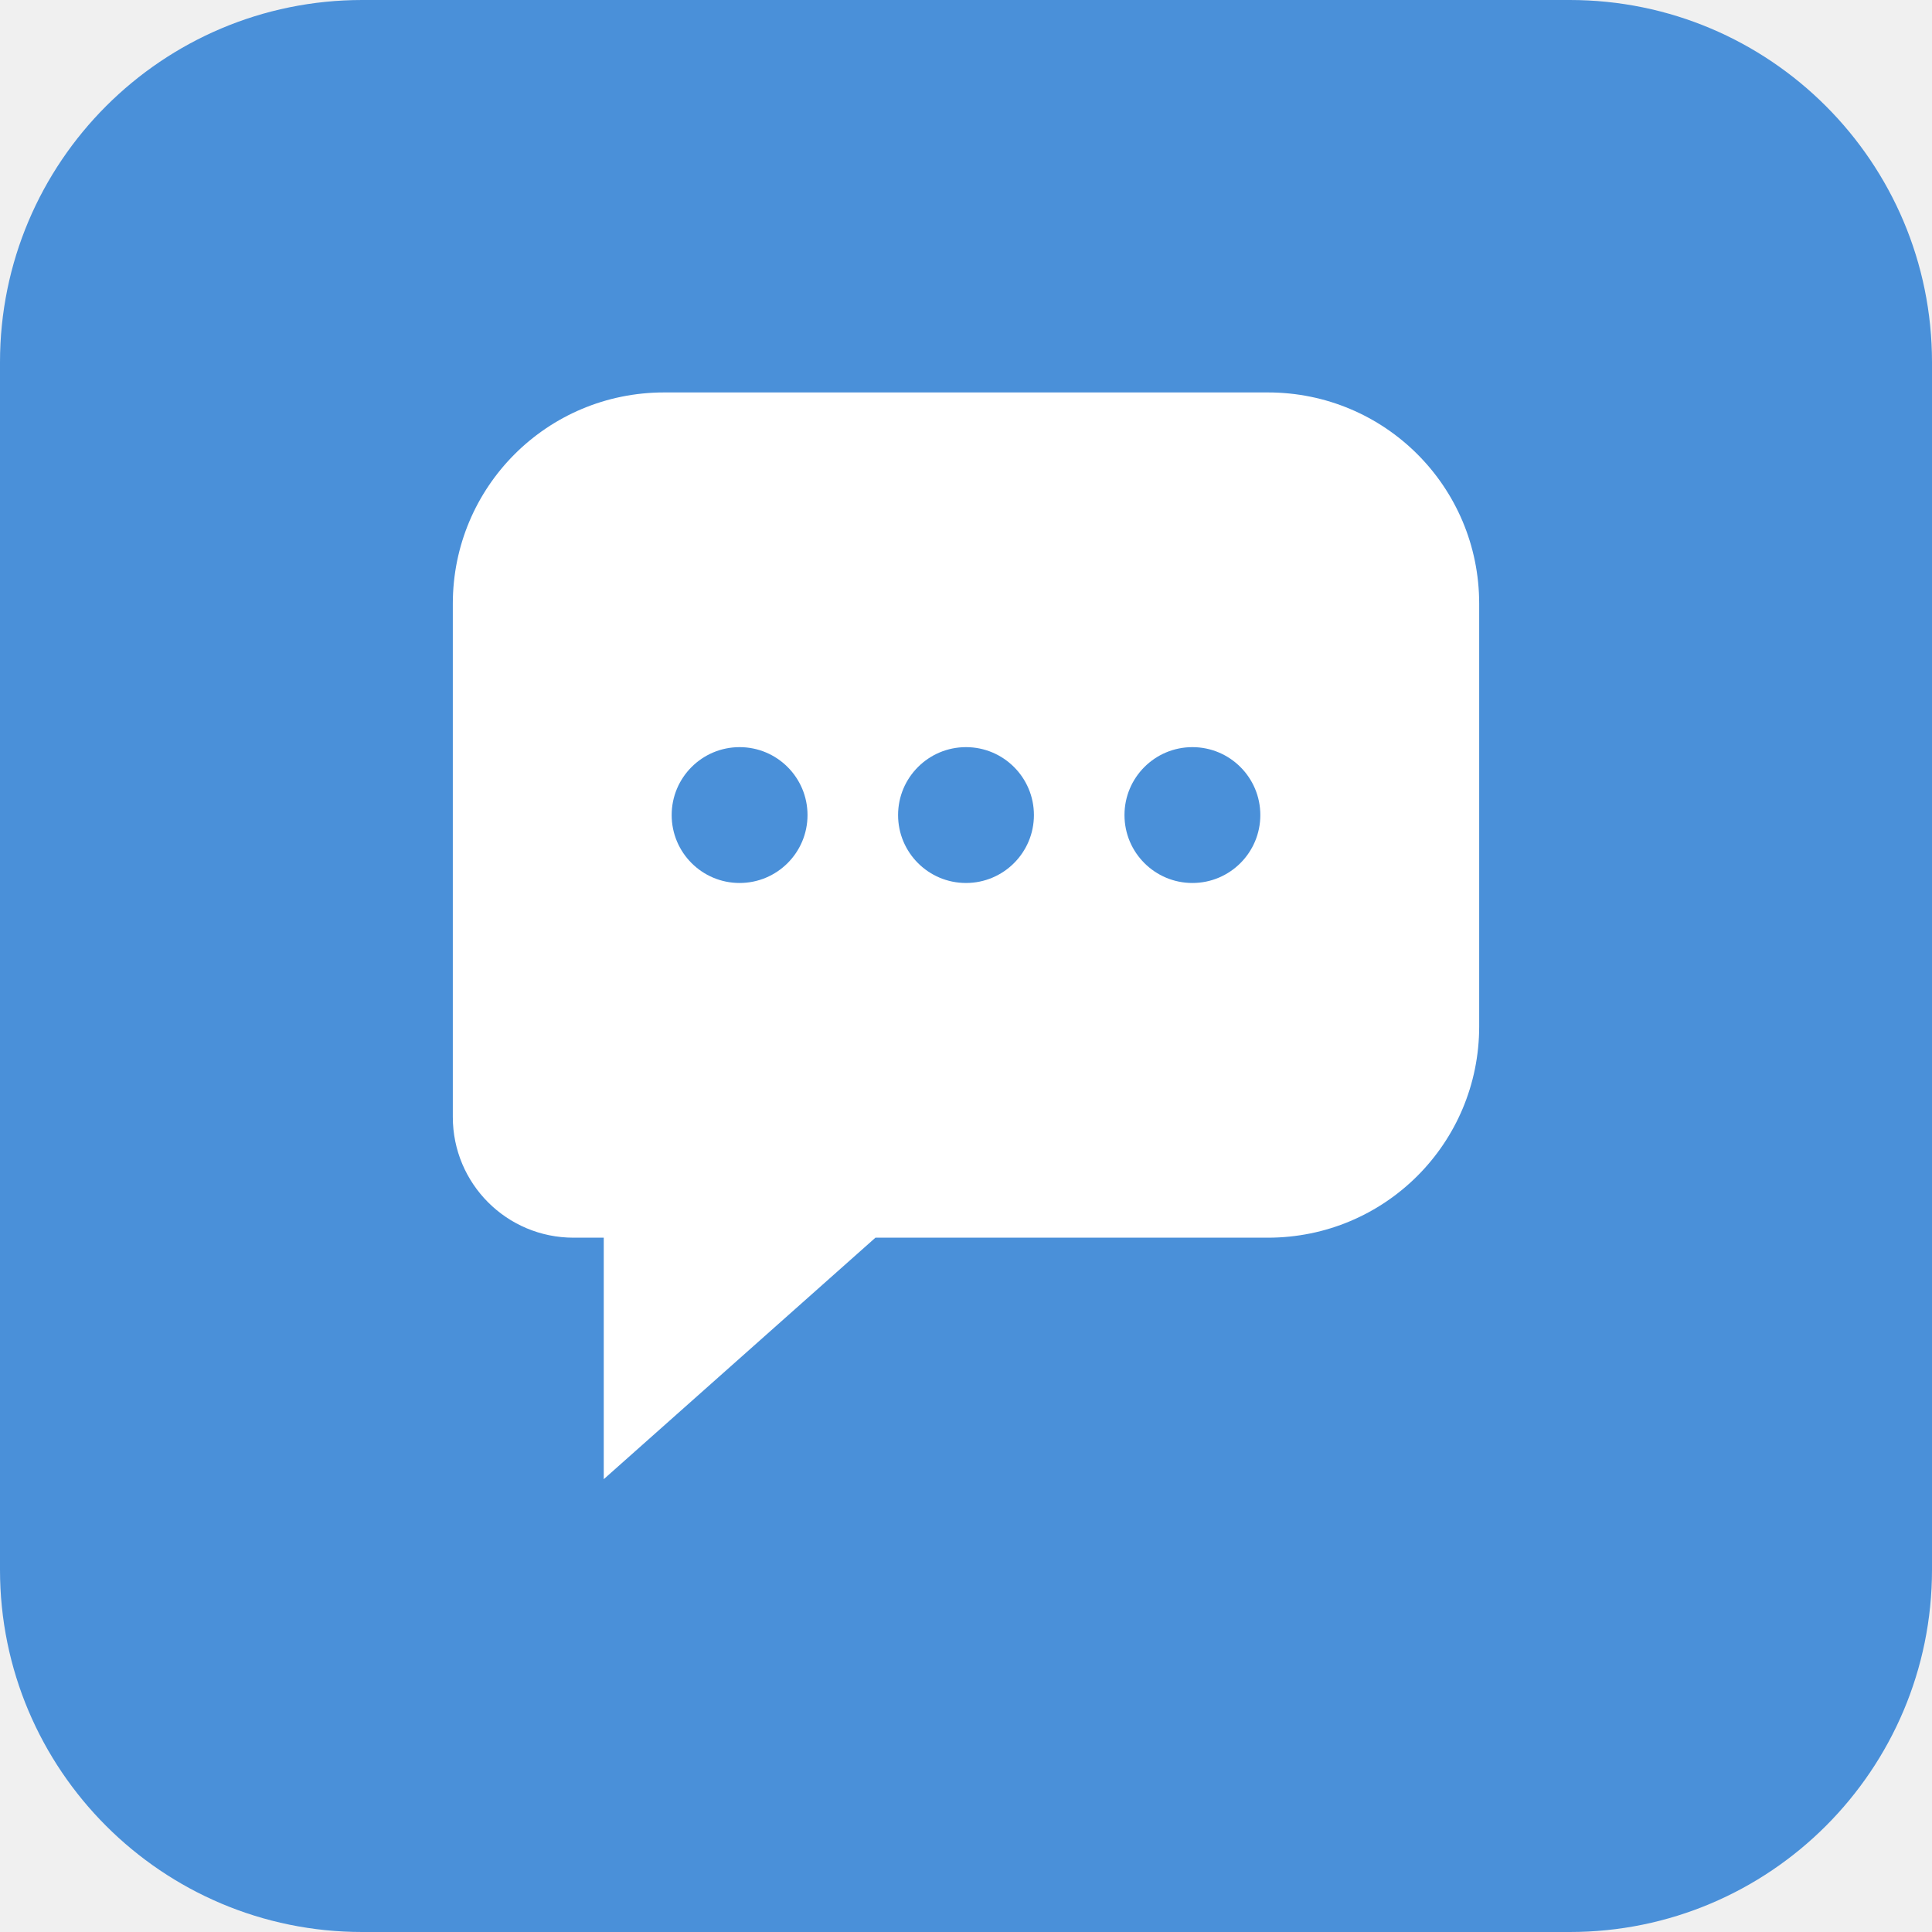
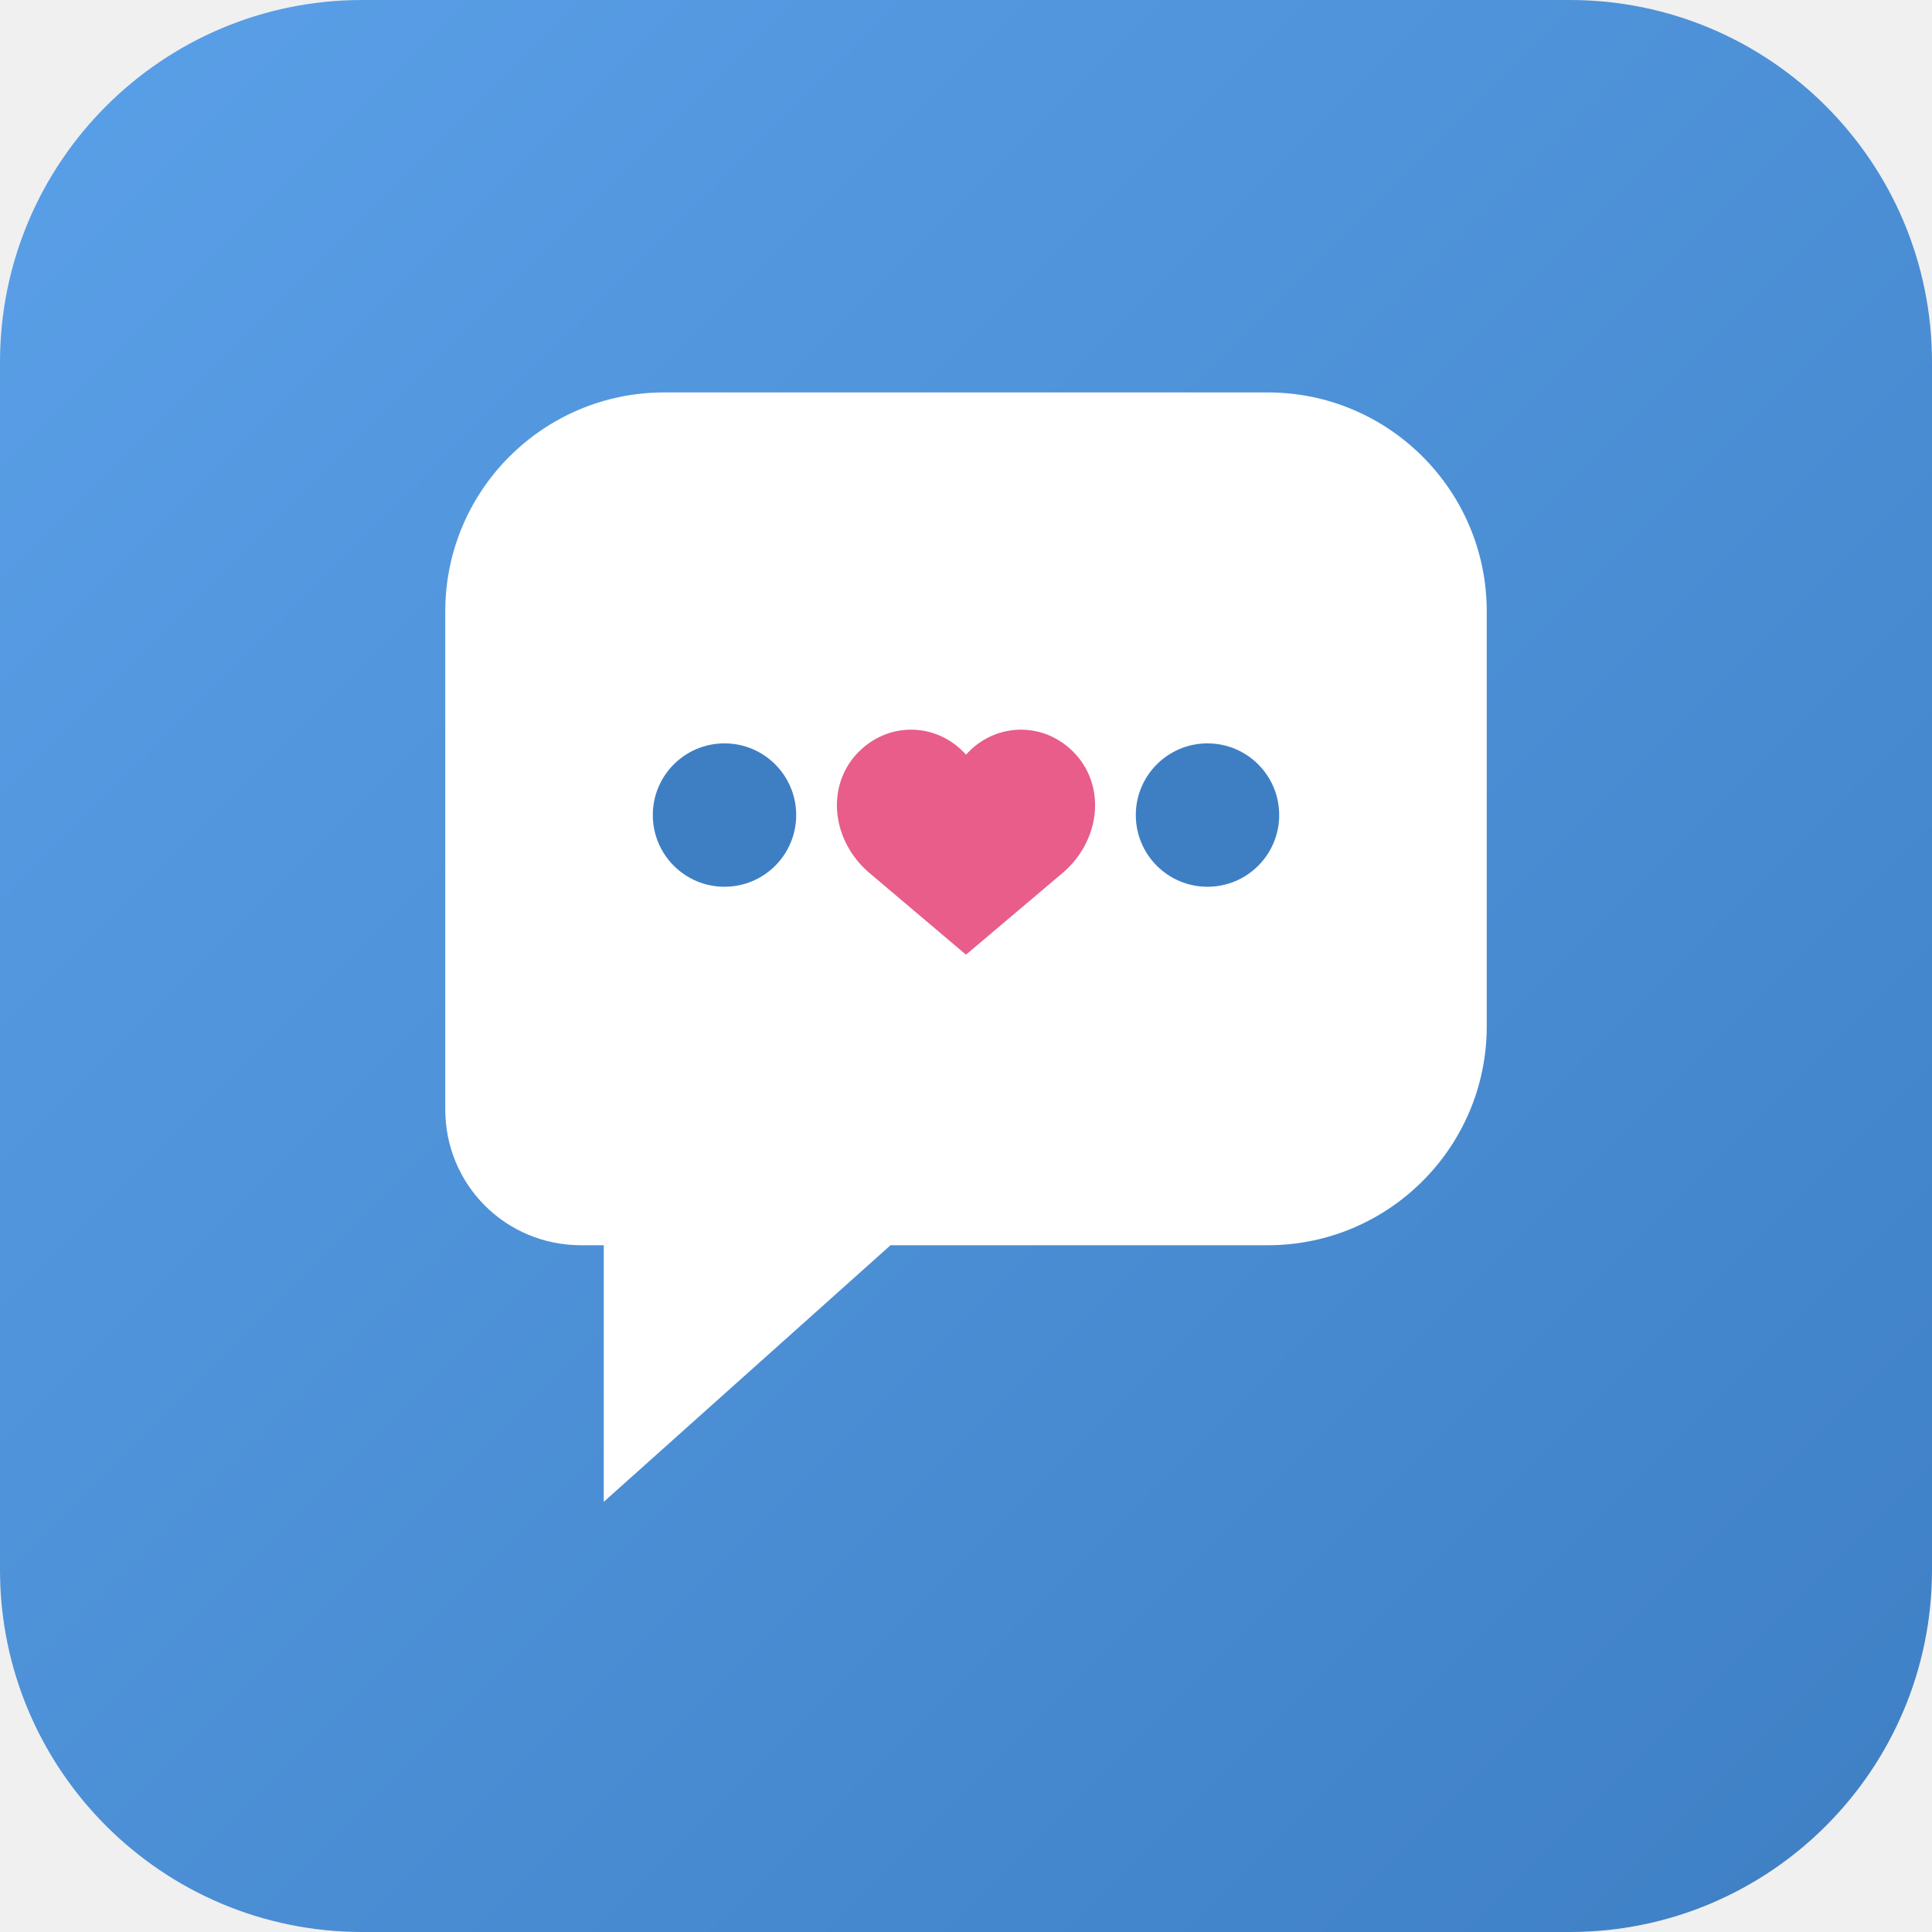
<svg xmlns="http://www.w3.org/2000/svg" viewBox="0 0 512 512">
-   <rect width="512" height="512" rx="96" fill="#4A90D9" />
-   <path d="M120 160c0-31 25-56 56-56h160c31 0 56 25 56 56v112c0 31-25 56-56 56H232l-72 64v-64h-8c-17.7 0-32-14.3-32-32V160z" fill="#fff" />
-   <circle cx="196" cy="216" r="18" fill="#4A90D9" />
-   <circle cx="256" cy="216" r="18" fill="#4A90D9" />
-   <circle cx="316" cy="216" r="18" fill="#4A90D9" />
+   <defs>
+     <linearGradient id="bg" x1="0" y1="0" x2="1" y2="1">
+       <stop offset="0" stop-color="#5AA0E8" />
+       <stop offset="1" stop-color="#3E7FC4" />
+     </linearGradient>
+   </defs>
+   <rect width="512" height="512" rx="96" fill="url(#bg)" />
+   <path d="M118 162c0-32 26-58 58-58h160c32 0 58 26 58 58v110c0 32-26 58-58 58H236l-76 68v-68h-6c-20 0-36-16-36-36V162z" fill="#fff" />
+   <circle cx="192" cy="216" r="19" fill="#3E7FC4" />
+   <path d="M256 200c-8-9-22-9-30 1-7 9-5 22 4 30l26 22 26-22c9-8 11-21 4-30-8-10-22-10-30-1z" fill="#E85D8A" />
+   <circle cx="320" cy="216" r="19" fill="#3E7FC4" />
</svg>
